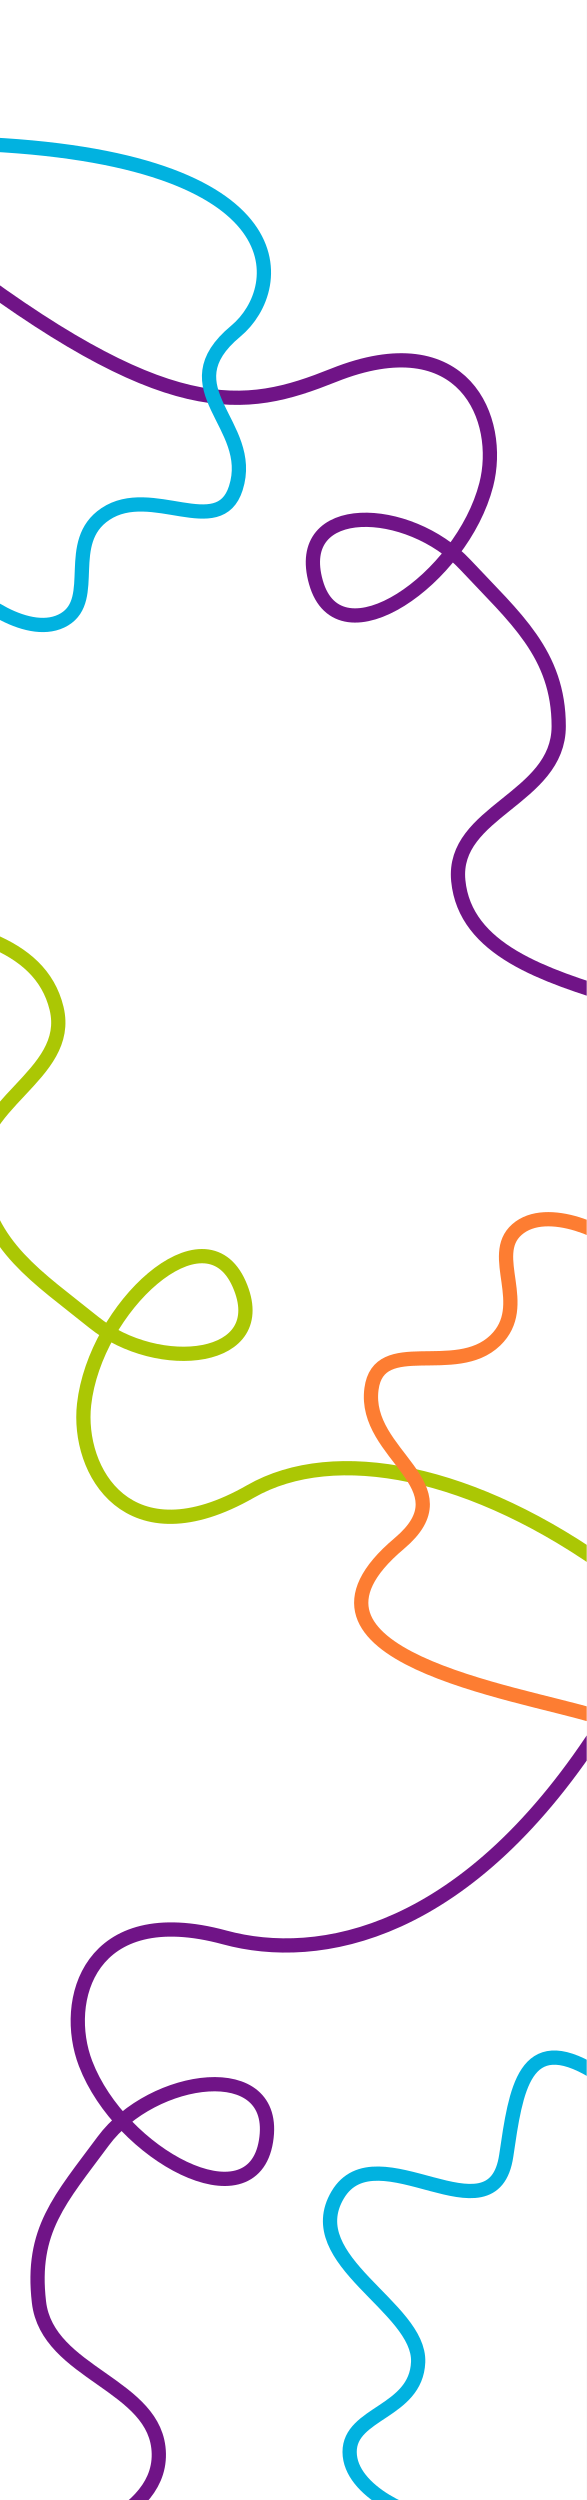
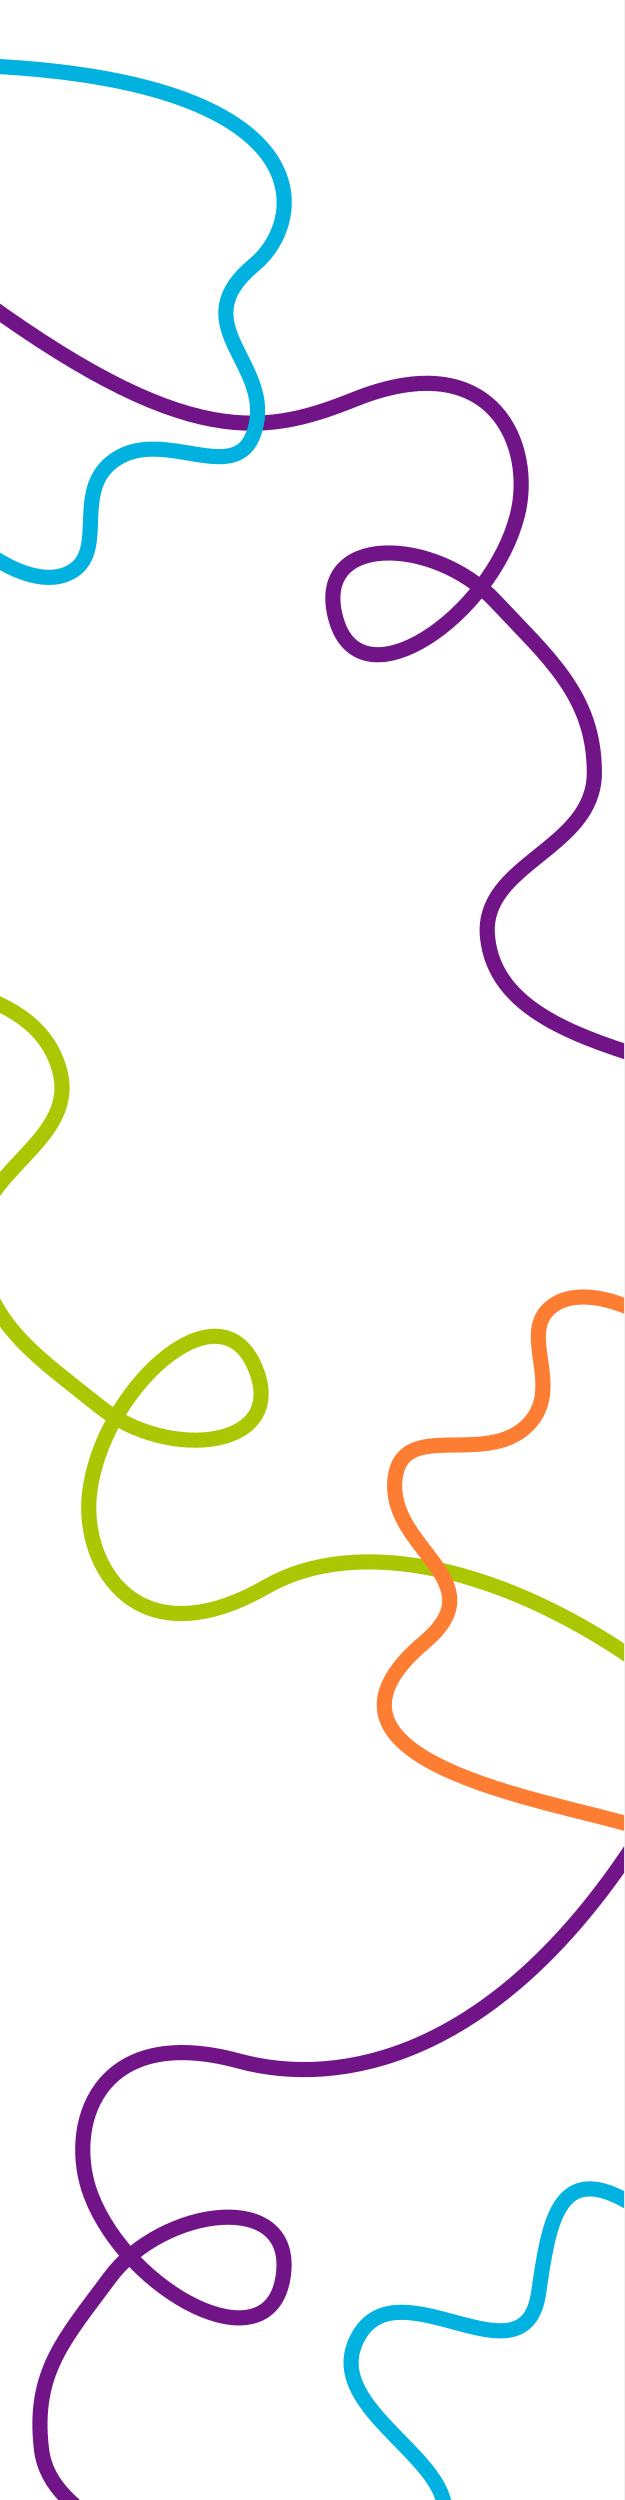
- <svg xmlns="http://www.w3.org/2000/svg" width="1440" height="6136" viewBox="0 0 1440 6136" fill="none">
-   <g clip-path="url(#clip0_105724_205)">
-     <rect width="1440" height="6136" fill="white" />
+ <svg xmlns="http://www.w3.org/2000/svg" width="1440" height="5768" viewBox="0 0 1440 5768" fill="none">
+   <g clip-path="url(#clip0_105835_328)">
+     <rect width="1440" height="5768" fill="white" />
    <path d="M-139.5 619C412 1043 598.61 1009.21 818.673 921.138C1139.56 792.71 1234.52 1029.83 1193.49 1189.59C1133.96 1421.33 832.474 1631.32 775.41 1429.19C718.346 1227.06 1003.29 1237.38 1142.13 1386.1C1263.34 1515.93 1371.3 1604.33 1371.3 1782.59C1371.3 1960.86 1108.13 1991.09 1124.8 2161.59C1141.47 2332.1 1336.3 2394.1 1521.3 2451.1" stroke="#701487" stroke-width="35" />
    <path d="M1484.5 4223C1149.5 4755.31 780.364 4817.57 551.653 4755.31C218.152 4664.53 151.011 4910.98 210.097 5064.97C295.809 5288.36 619.391 5462.39 652.897 5255.05C686.403 5047.71 374.199 5091.39 253.331 5255.05C147.811 5397.93 75.169 5473.16 95.614 5650.25C116.058 5827.33 386.814 5851.4 389.807 6022.69C392.799 6193.98 108.242 6257.66 -69 6335.5" stroke="#701487" stroke-width="35" />
    <path d="M1506 3858.5C1162.62 3607.44 820.625 3542.63 615 3660.54C315.162 3832.47 188.051 3610.91 206.401 3447C233.02 3209.22 502.267 2959.22 586.969 3151.42C671.67 3343.61 388.075 3373.14 229.846 3245.25C91.71 3133.59 -27.528 3061.11 -52.394 2884.59C-77.261 2708.07 179.12 2641.42 138.827 2474.91C98.534 2308.4 -103.038 2274.19 -294.18 2243.55" stroke="#ABC704" stroke-width="35" />
-     <path d="M-104.699 1412.1C-65.722 1471.27 74.801 1570.6 158.301 1520.1C241.088 1470.03 156.156 1330.27 258.802 1261.6C371.302 1186.33 537.378 1327.63 578.801 1198.09C629.085 1040.86 408.407 954.219 578.802 812.595C706.87 706.151 742.5 373 -104.698 351.5" stroke="#01B2E0" stroke-width="35" />
+     <path d="M-96.733 1210.25C-57.756 1269.42 82.767 1368.75 166.268 1318.25C249.054 1268.18 164.123 1128.42 266.768 1059.75C379.268 984.487 545.344 1125.78 586.768 996.251C637.052 839.014 416.374 752.376 586.768 610.751C714.836 504.307 750.466 171.156 -96.732 149.656" stroke="#01B2E0" stroke-width="35" />
    <path d="M1087.41 6186.36C1016.6 6183.95 858.572 6115.83 858.128 6018.25C857.688 5921.5 1021.23 5921.1 1026.31 5797.71C1031.88 5662.47 733.539 5547.98 828.851 5387.09C924.163 5226.21 1210.59 5509.78 1242.6 5290.54C1266.66 5125.76 1287.05 4981.92 1457.06 5084.72" stroke="#01B2E0" stroke-width="35" />
    <path d="M1546.75 3077.62C1497.94 3026.26 1342.09 2953.3 1268.82 3017.75C1196.17 3081.65 1304.45 3204.22 1215.54 3289.94C1118.1 3383.88 929.683 3274.13 911.782 3408.94C890.054 3572.59 1149.28 3645.61 979.854 3788.39C653.991 4063 1271.74 4153.61 1461.49 4212.5" stroke="#FD7D32" stroke-width="35" />
  </g>
  <defs>
-     <clipPath id="clip0_105724_205">
-       <rect width="1440" height="6136" fill="white" />
+     <clipPath id="clip0_105835_328">
+       <rect width="1440" height="5768" fill="white" />
    </clipPath>
  </defs>
</svg>
